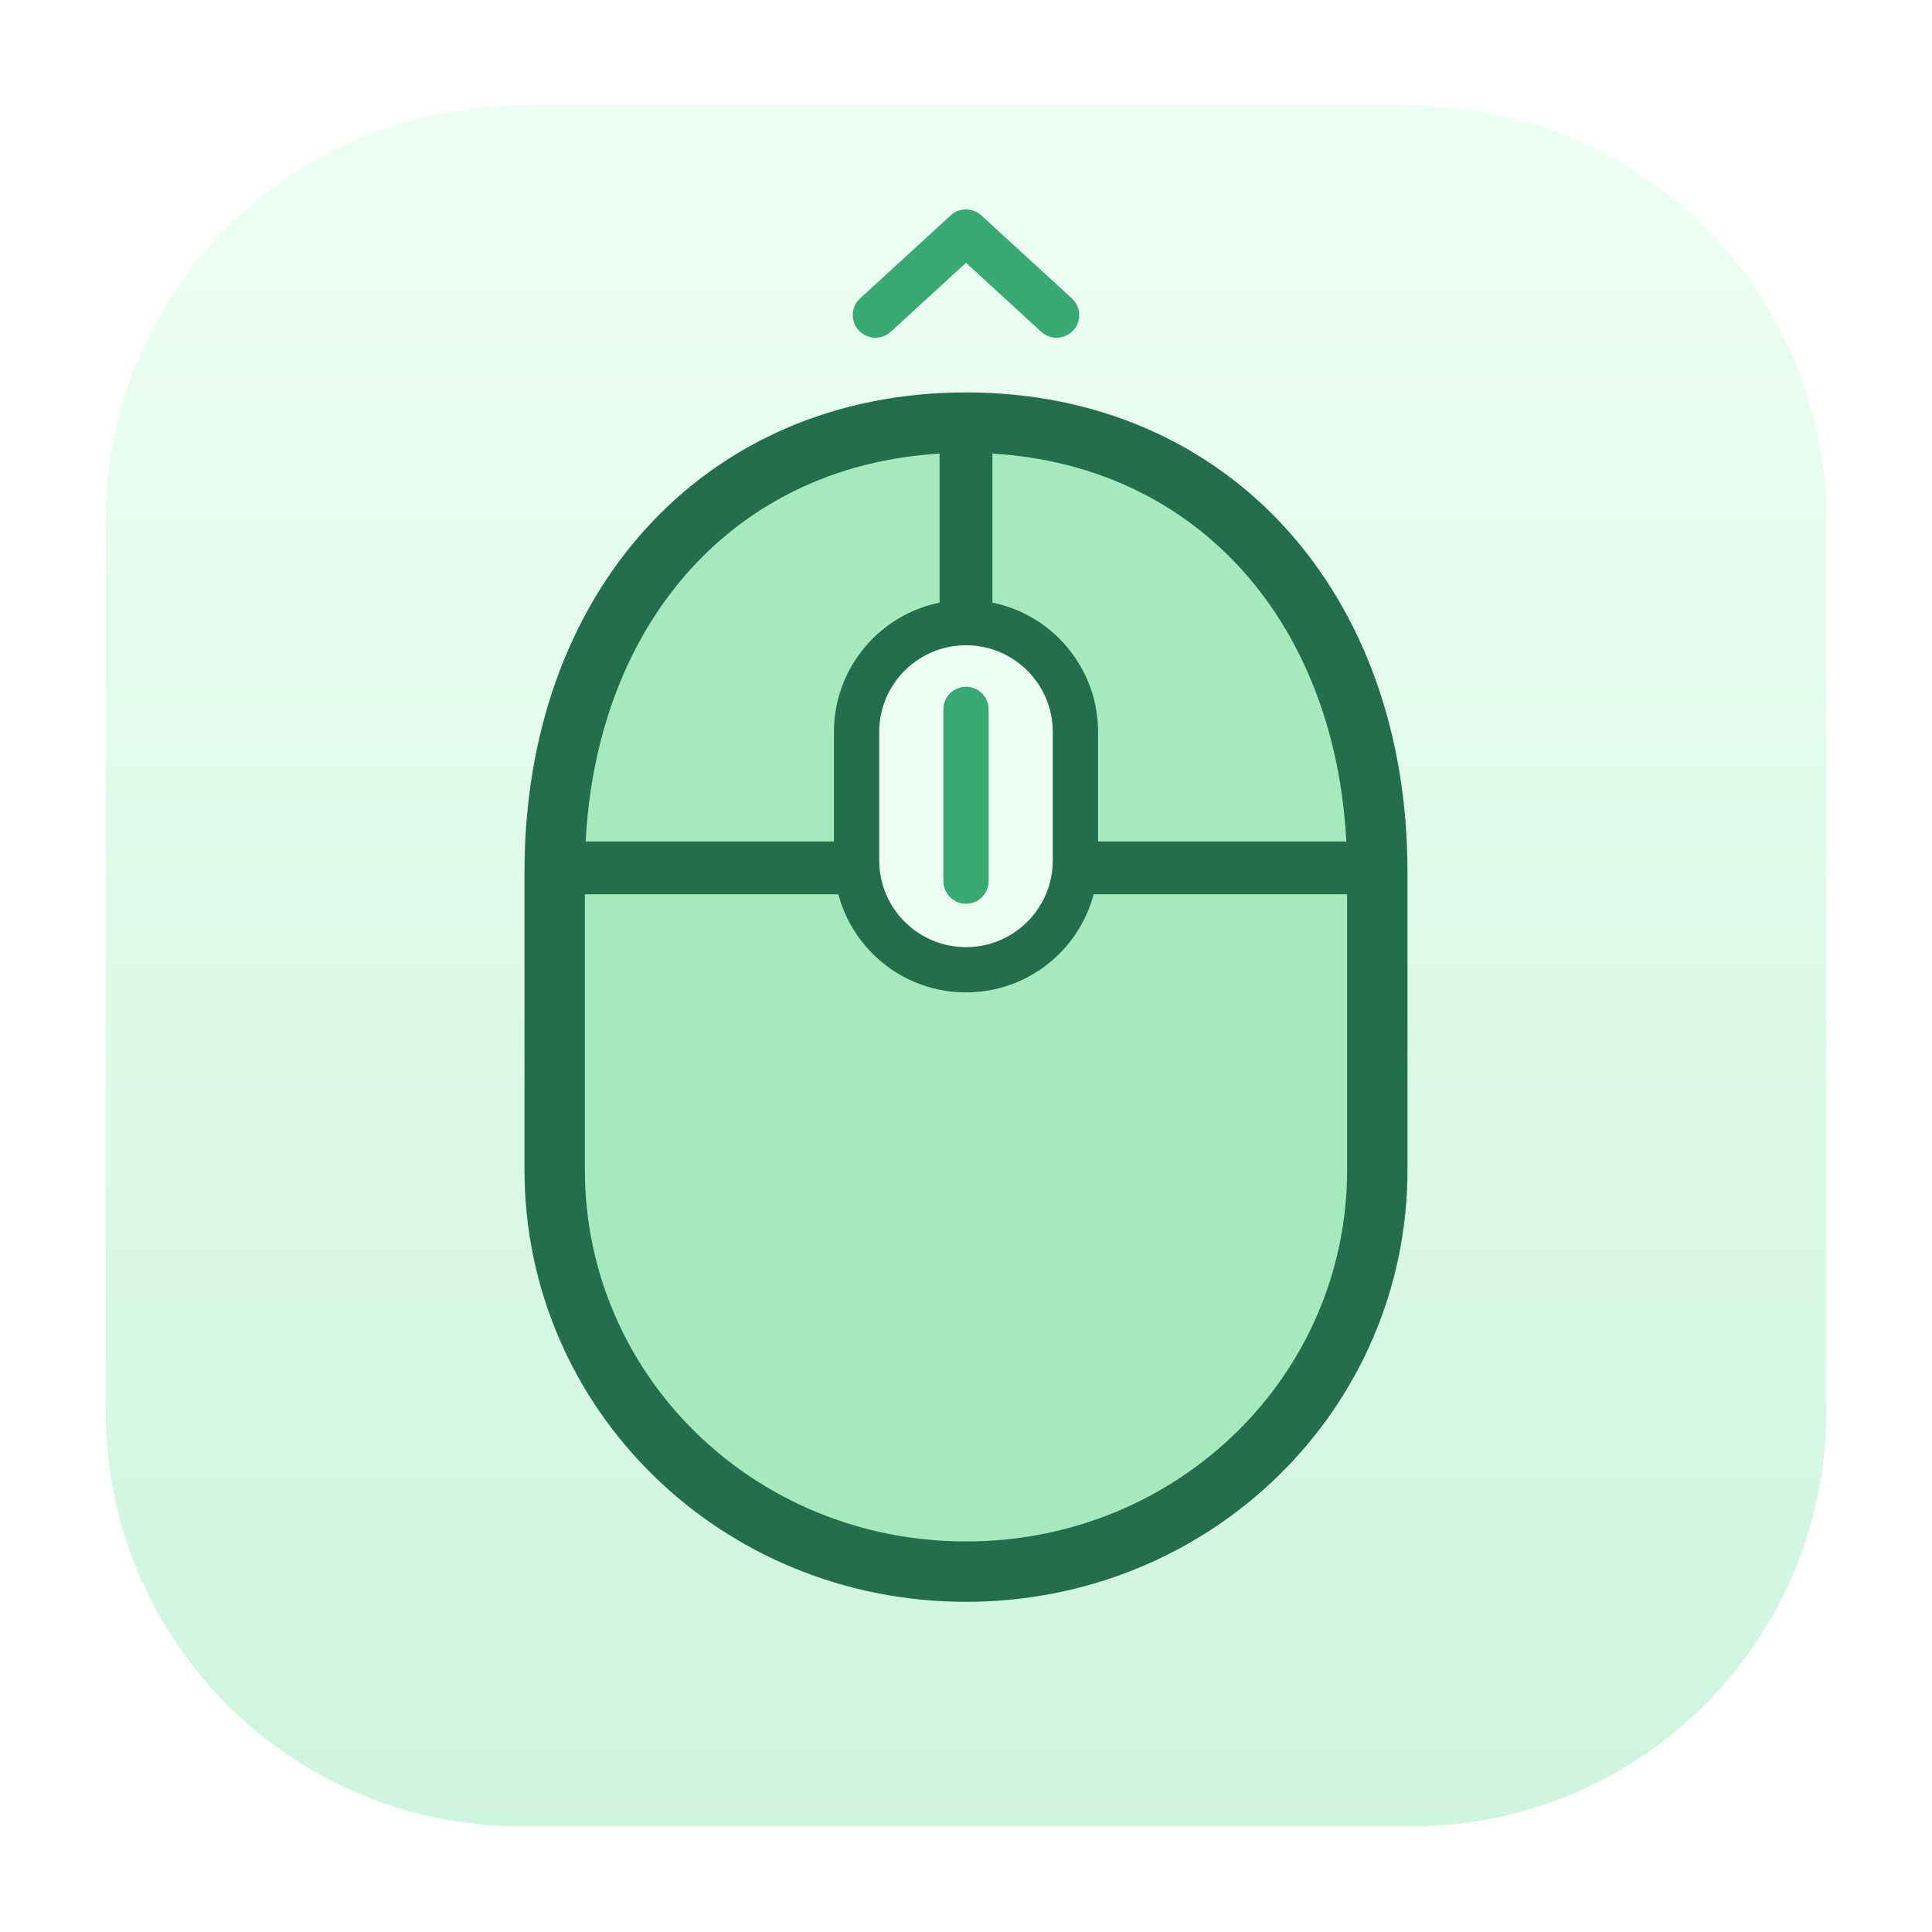
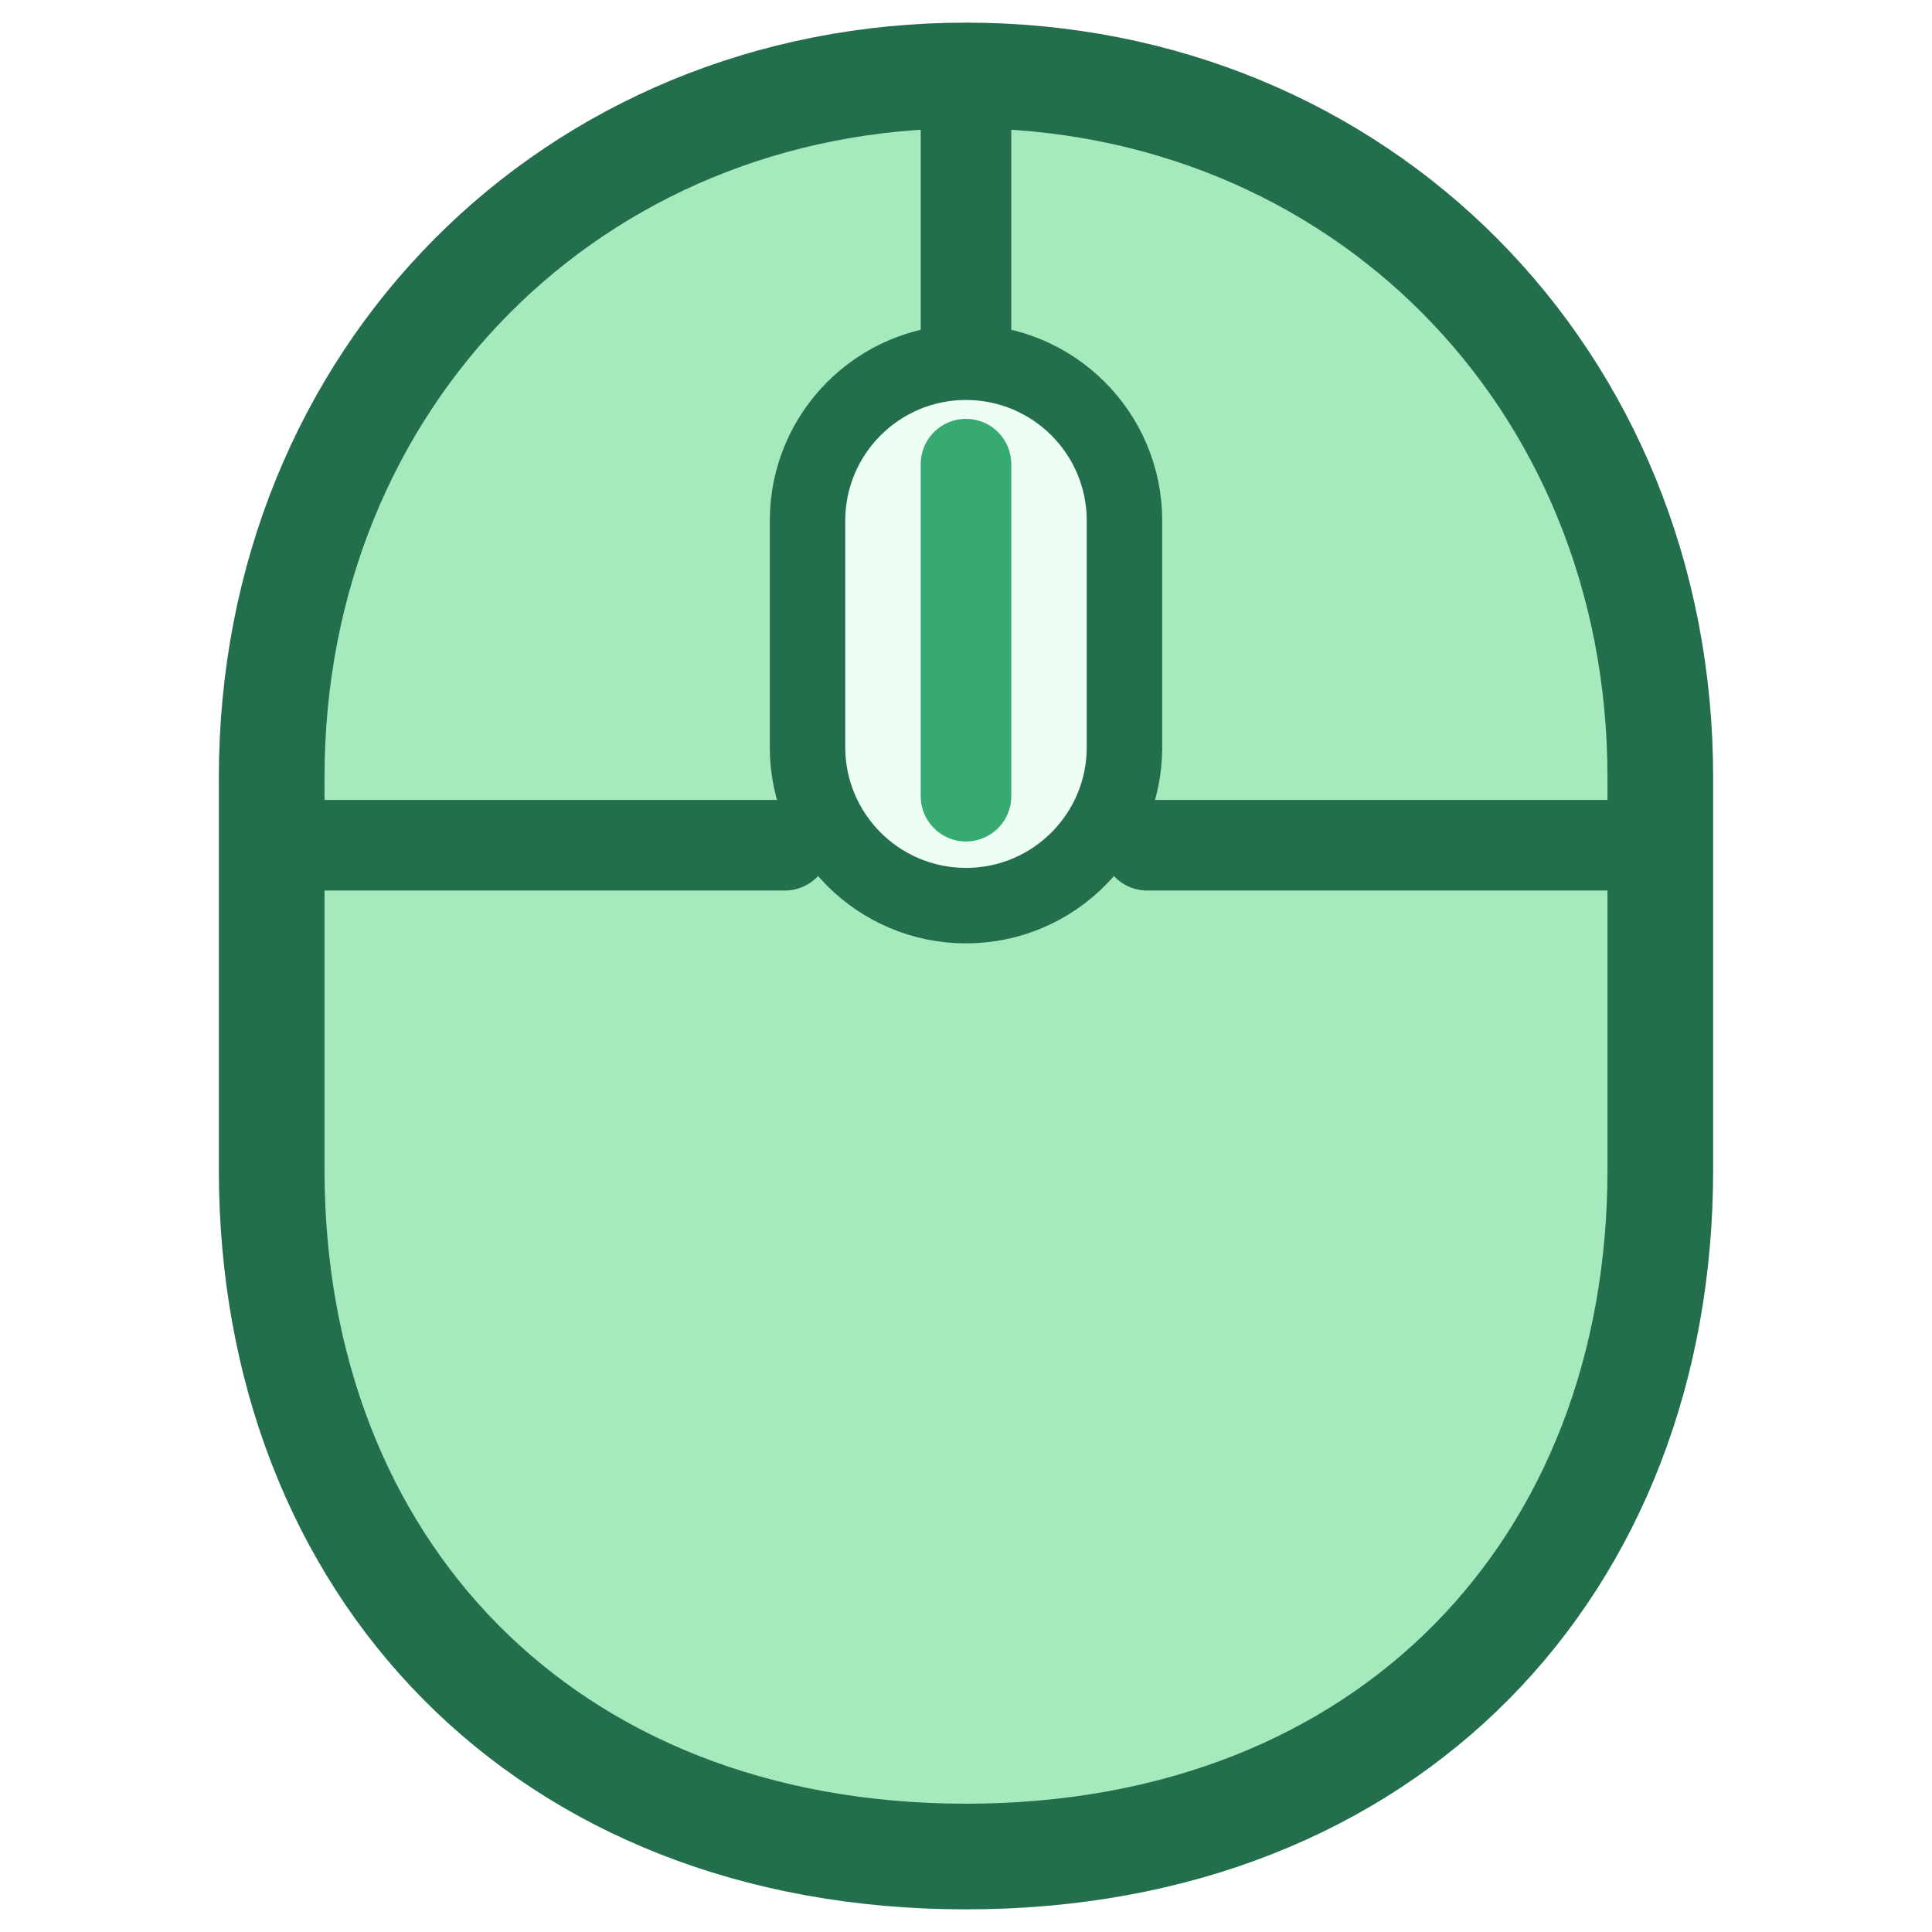
<svg xmlns="http://www.w3.org/2000/svg" width="1024" height="1024" viewBox="0 0 1024 1024">
-   <defs>
-     <linearGradient id="tile" x2="0" y2="1">
-       <stop stop-color="#edfff4" />
-       <stop offset="1" stop-color="#cef5de" />
-     </linearGradient>
-   </defs>
-   <rect x="56" y="56" width="912" height="912" rx="220" fill="url(#tile)" />
-   <path d="M512 224c-130 0-218 99-218 238v158c0 118 97 213 218 213s218-95 218-213V462c0-139-88-238-218-238Z" fill="#a5e9bd" stroke="#236f4d" stroke-width="32" />
-   <path d="M512 228v130M306 460h139m134 0h139" fill="none" stroke="#236f4d" stroke-width="28" stroke-linecap="round" />
-   <rect x="454" y="330" width="116" height="184" rx="58" fill="#edfff4" stroke="#236f4d" stroke-width="24" />
-   <path d="M512 376v91" stroke="#37aa71" stroke-width="24" stroke-linecap="round" />
-   <path d="m464 167 48-44 48 44" fill="none" stroke="#37aa71" stroke-width="24" stroke-linecap="round" stroke-linejoin="round" />
+   <path d="M512 40C304 40 144 200 144 412v208c0 210 144 364 368 364s368-154 368-364V412C880 200 720 40 512 40Z" fill="#a5e9bd" stroke="#236f4d" stroke-width="56" />
+   <path d="M512 68v120M152 448h264m192 0h264" fill="none" stroke="#236f4d" stroke-width="48" stroke-linecap="round" />
+   <rect x="428" y="192" width="168" height="288" rx="84" fill="#edfff4" stroke="#236f4d" stroke-width="40" />
+   <path d="M512 246v176" stroke="#37aa71" stroke-width="48" stroke-linecap="round" />
</svg>
